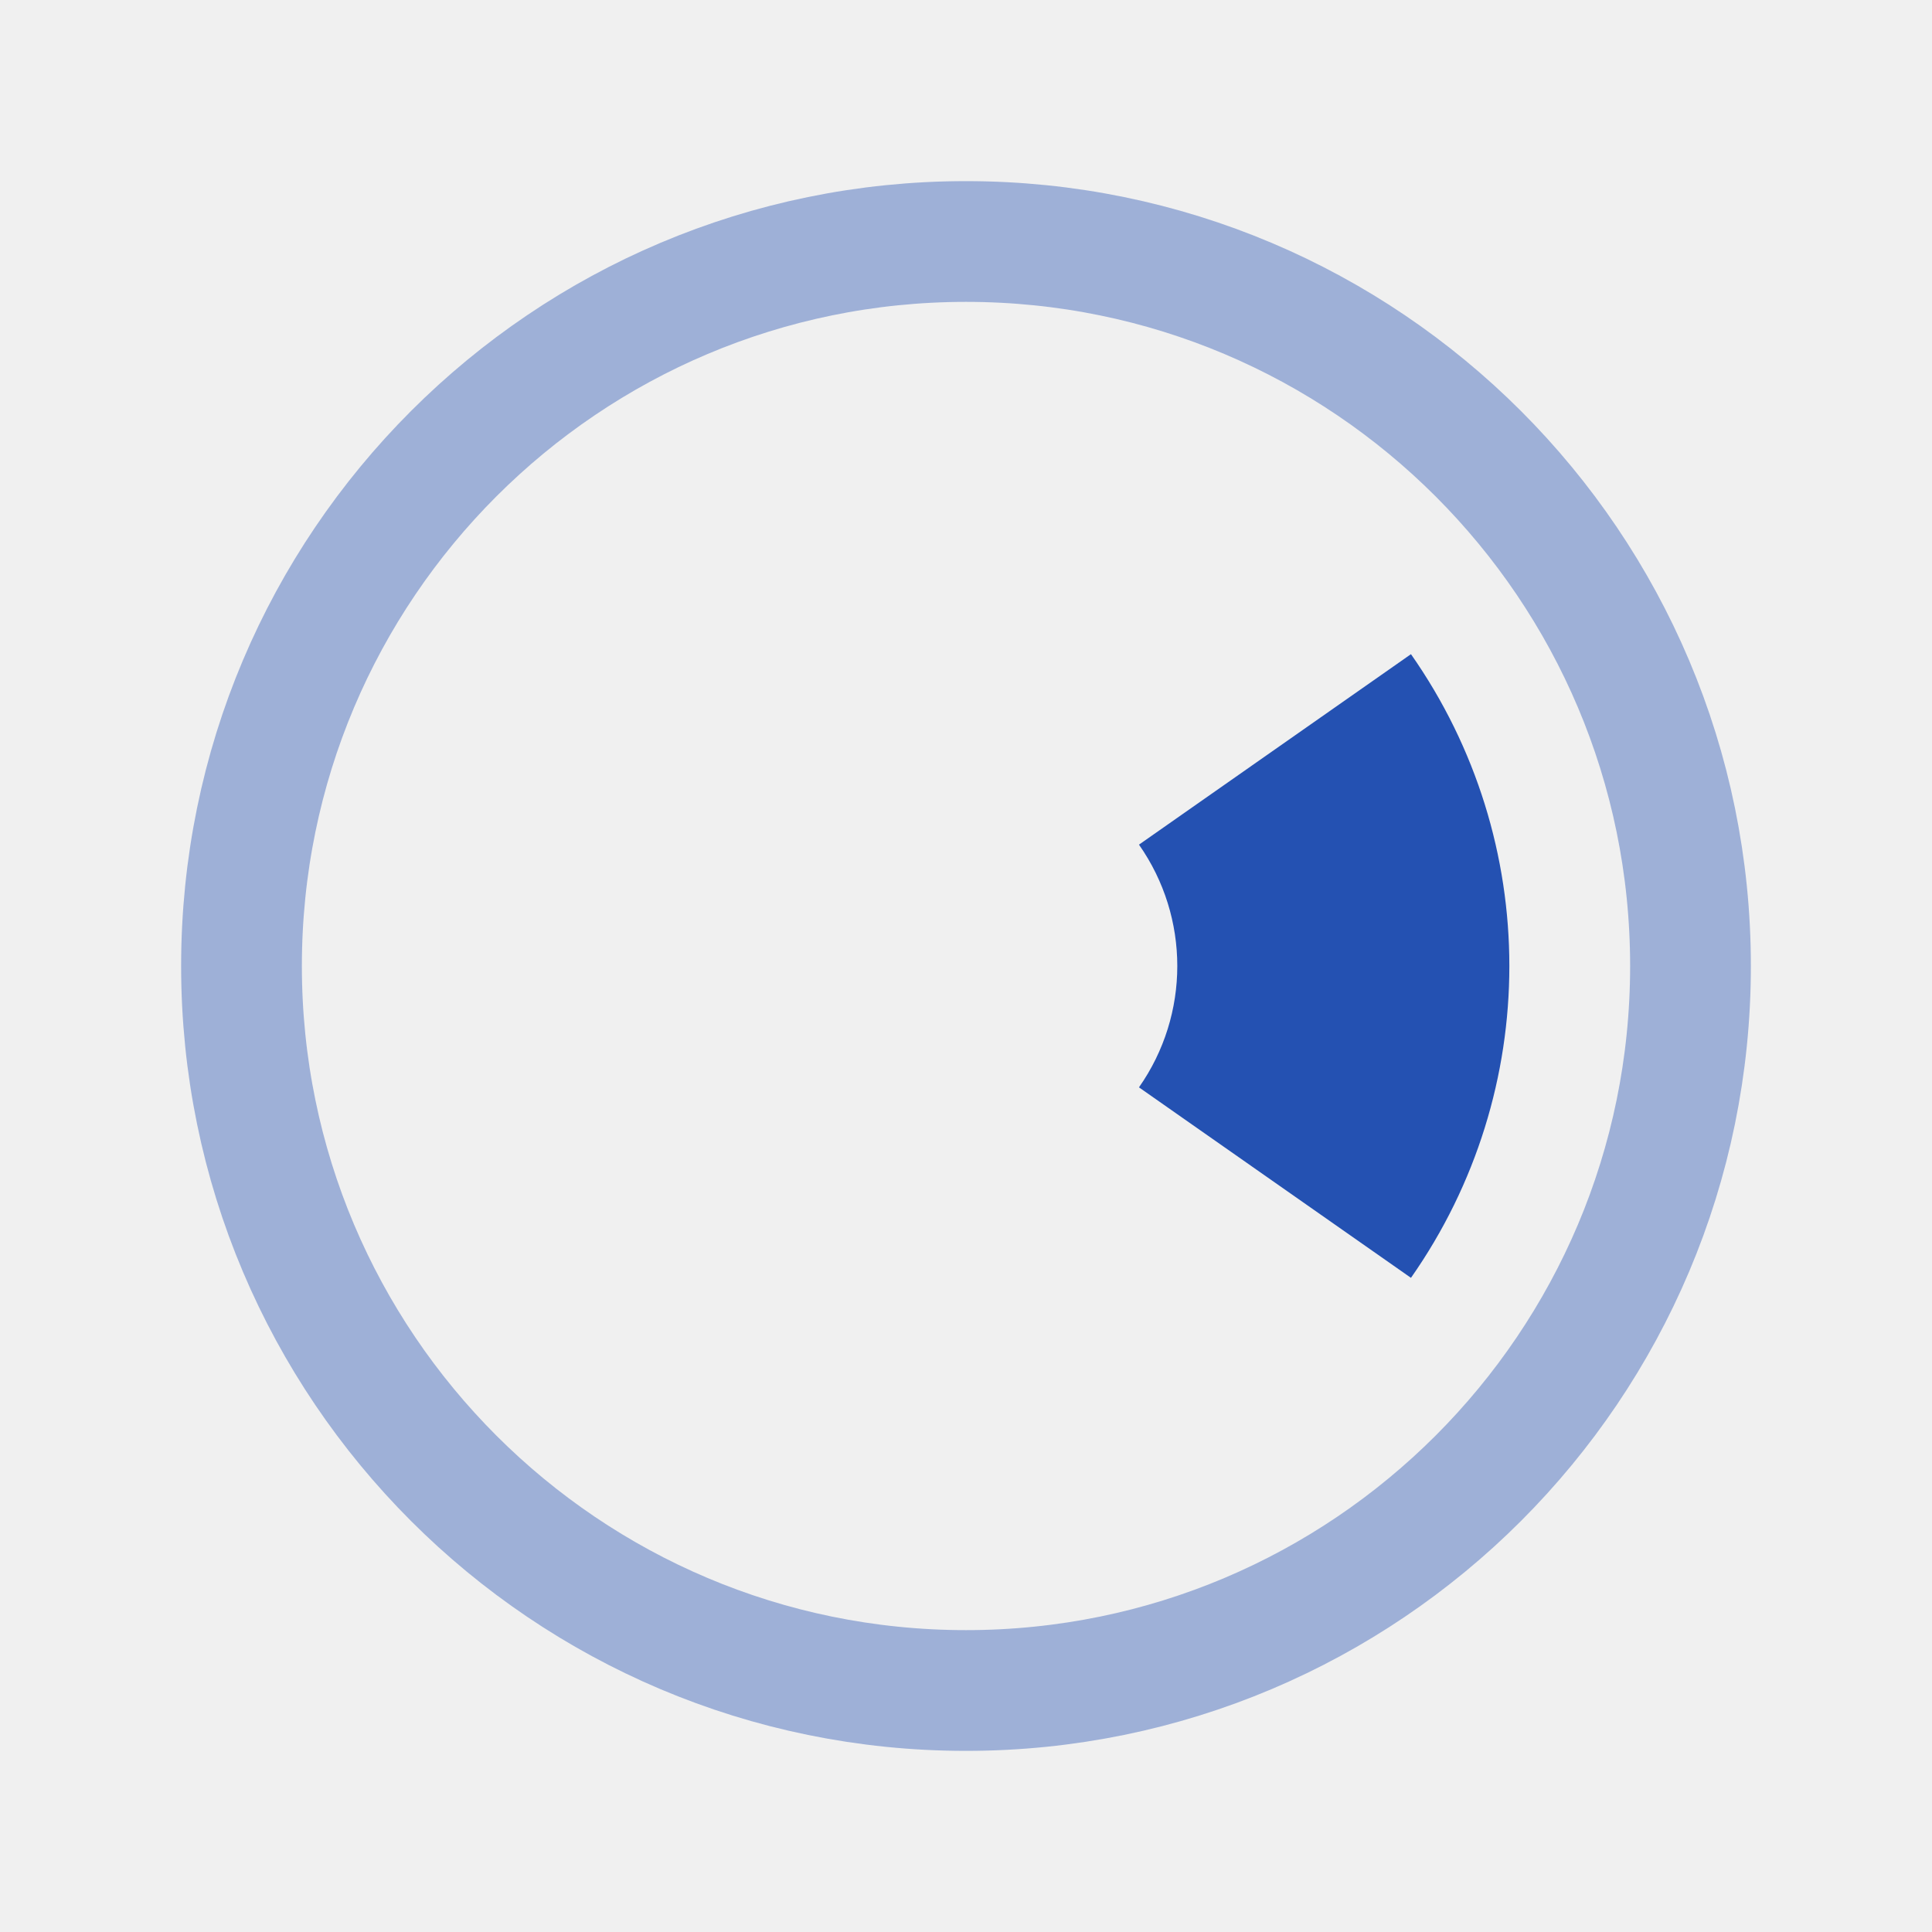
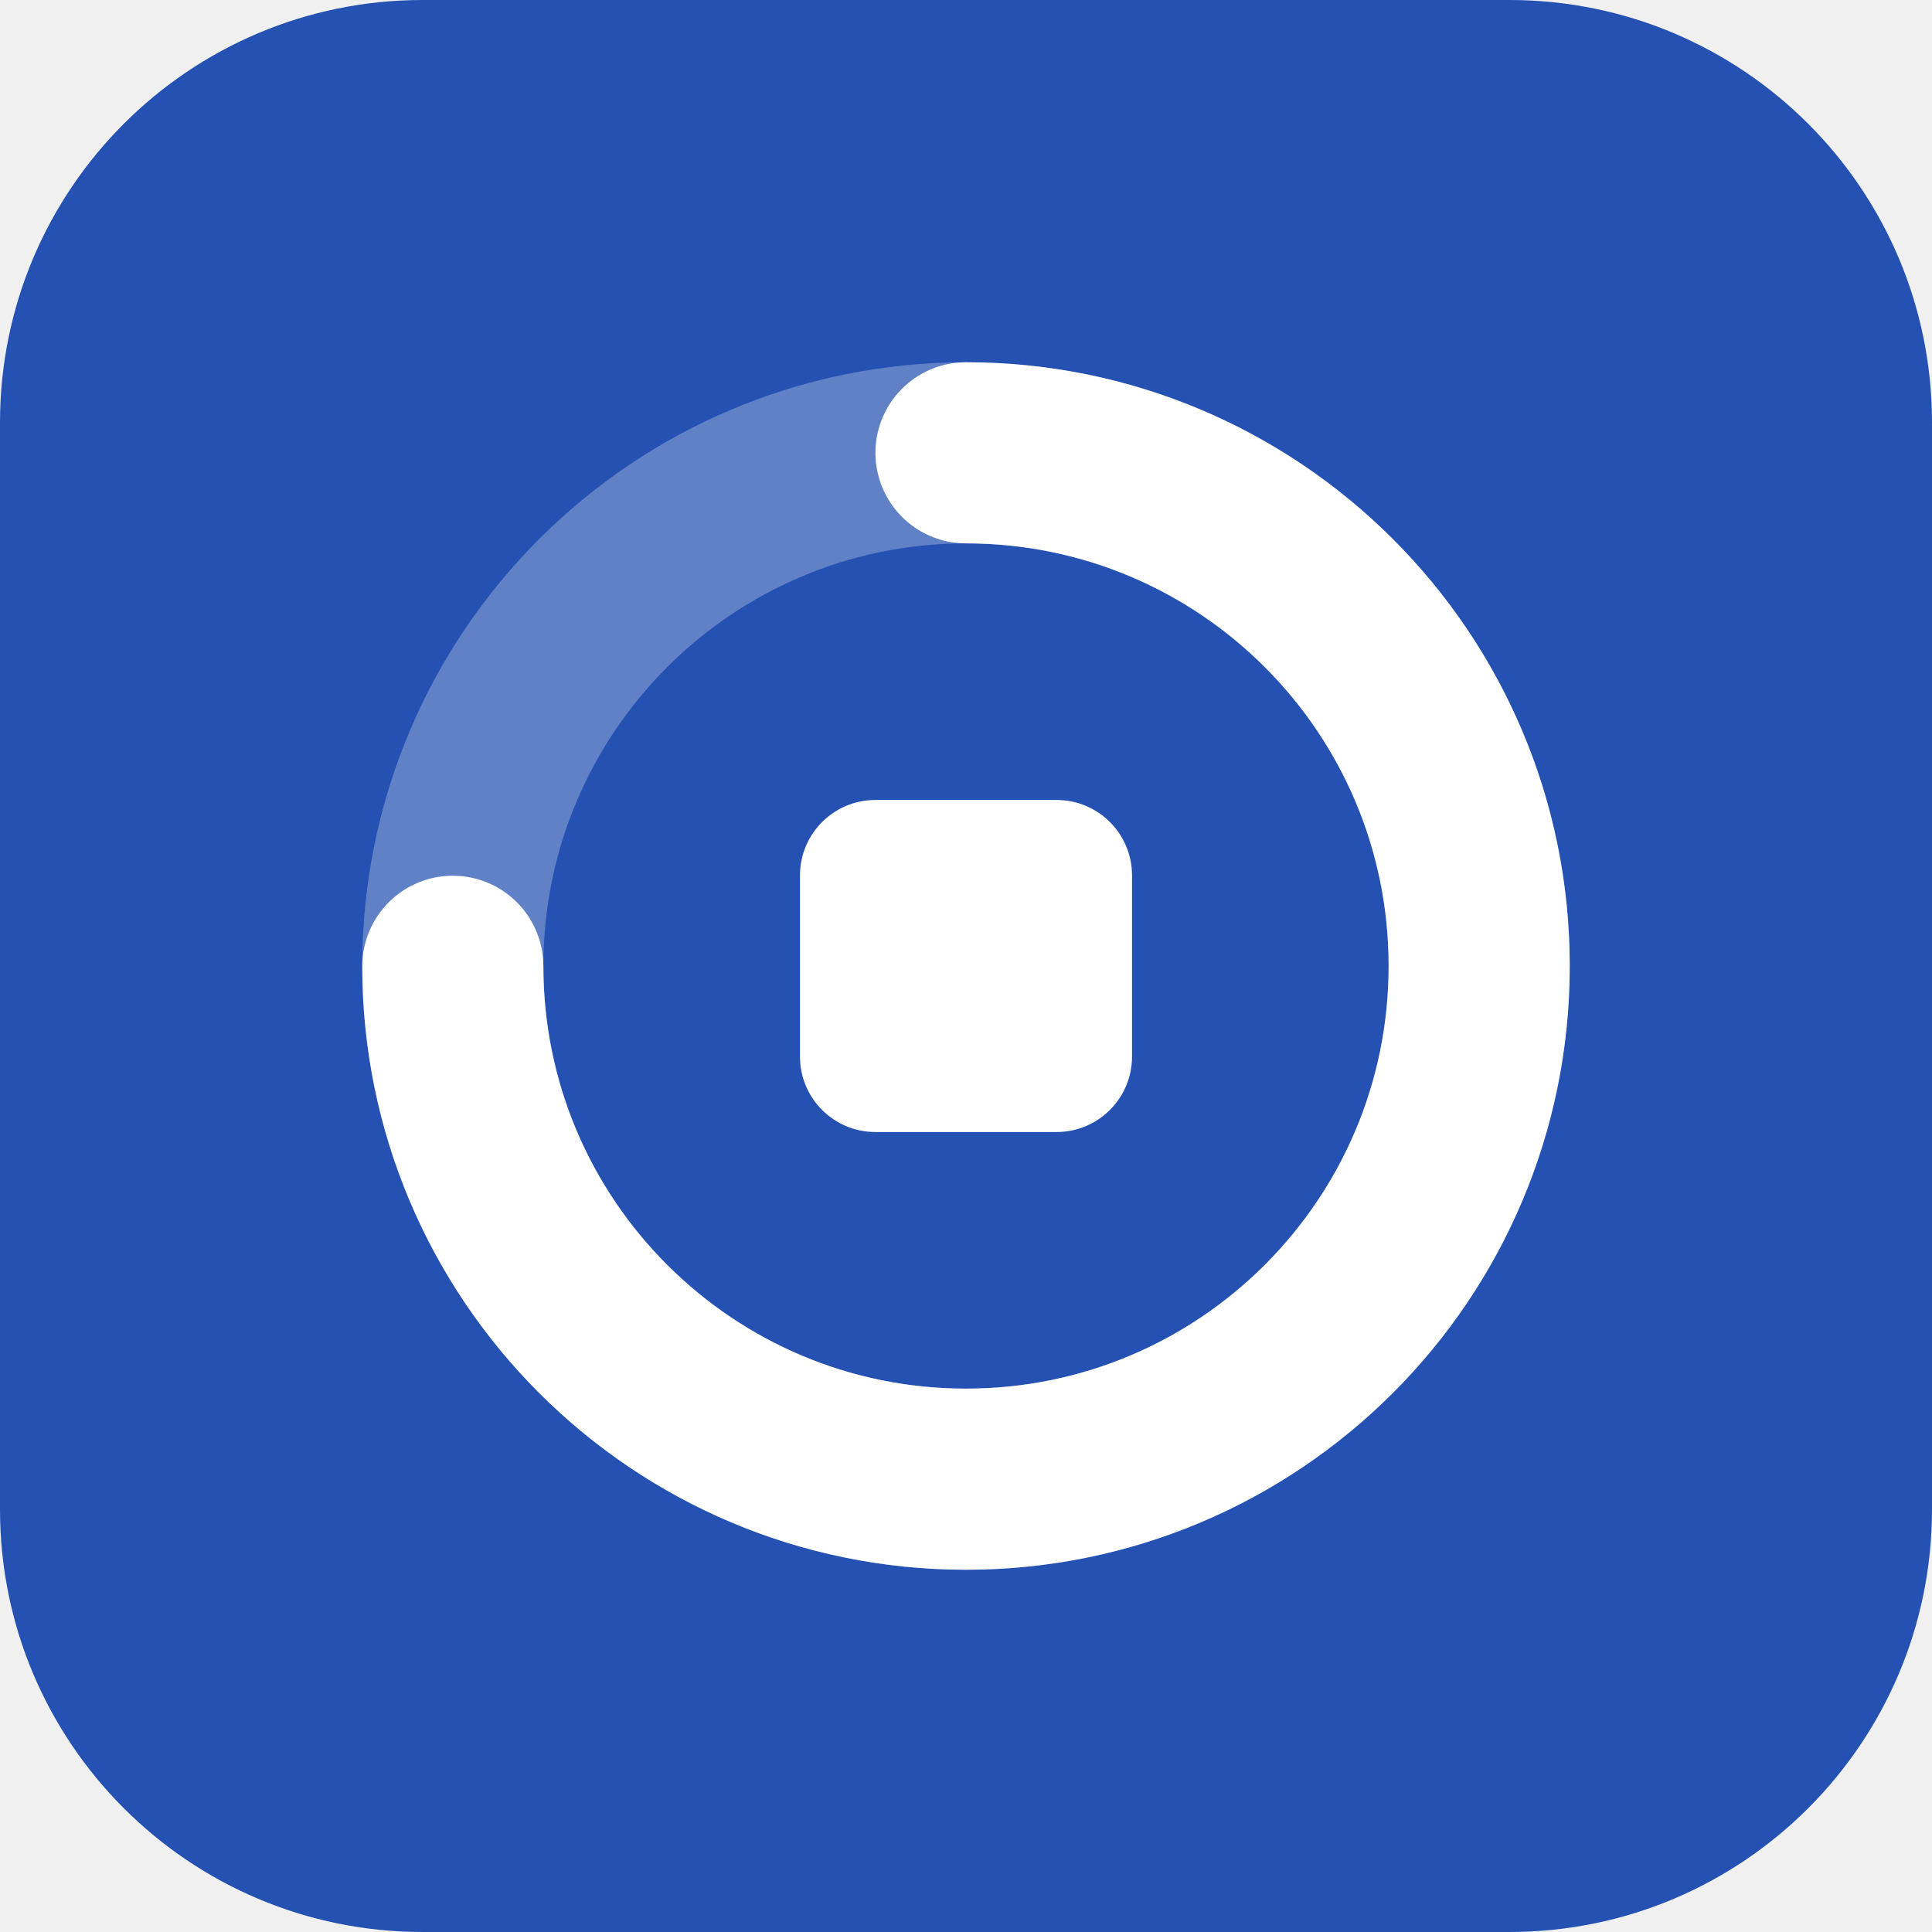
- <svg xmlns="http://www.w3.org/2000/svg" viewBox="0 0 64 64" fill="none" style="color:#2451B2" role="img" aria-label="CapAuth logo">
-   <circle cx="32" cy="32" r="24" stroke="currentColor" stroke-width="4" opacity="0.4" />
-   <path d="M46.74 21.67 A18 18 0 0 1 46.74 42.33 L37.73 36.02 A7 7 0 0 0 37.73 27.98 Z" fill="currentColor" />
+ <svg xmlns="http://www.w3.org/2000/svg" viewBox="0 0 64 64" role="img" aria-label="CapAuth">
+   <rect width="64" height="64" rx="14" fill="#2451B2" />
+   <circle cx="32.0" cy="32.0" r="17" fill="none" stroke="#FFFFFF" stroke-opacity="0.28" stroke-width="6" />
+   <circle cx="32.0" cy="32.0" r="17" fill="none" stroke="#FFFFFF" stroke-width="6" stroke-linecap="round" stroke-dasharray="80.11 106.81" transform="rotate(-90 32.0 32.0)" />
+   <rect x="26.5" y="26.5" width="11" height="11" rx="2.5" fill="#FFFFFF" />
</svg>
